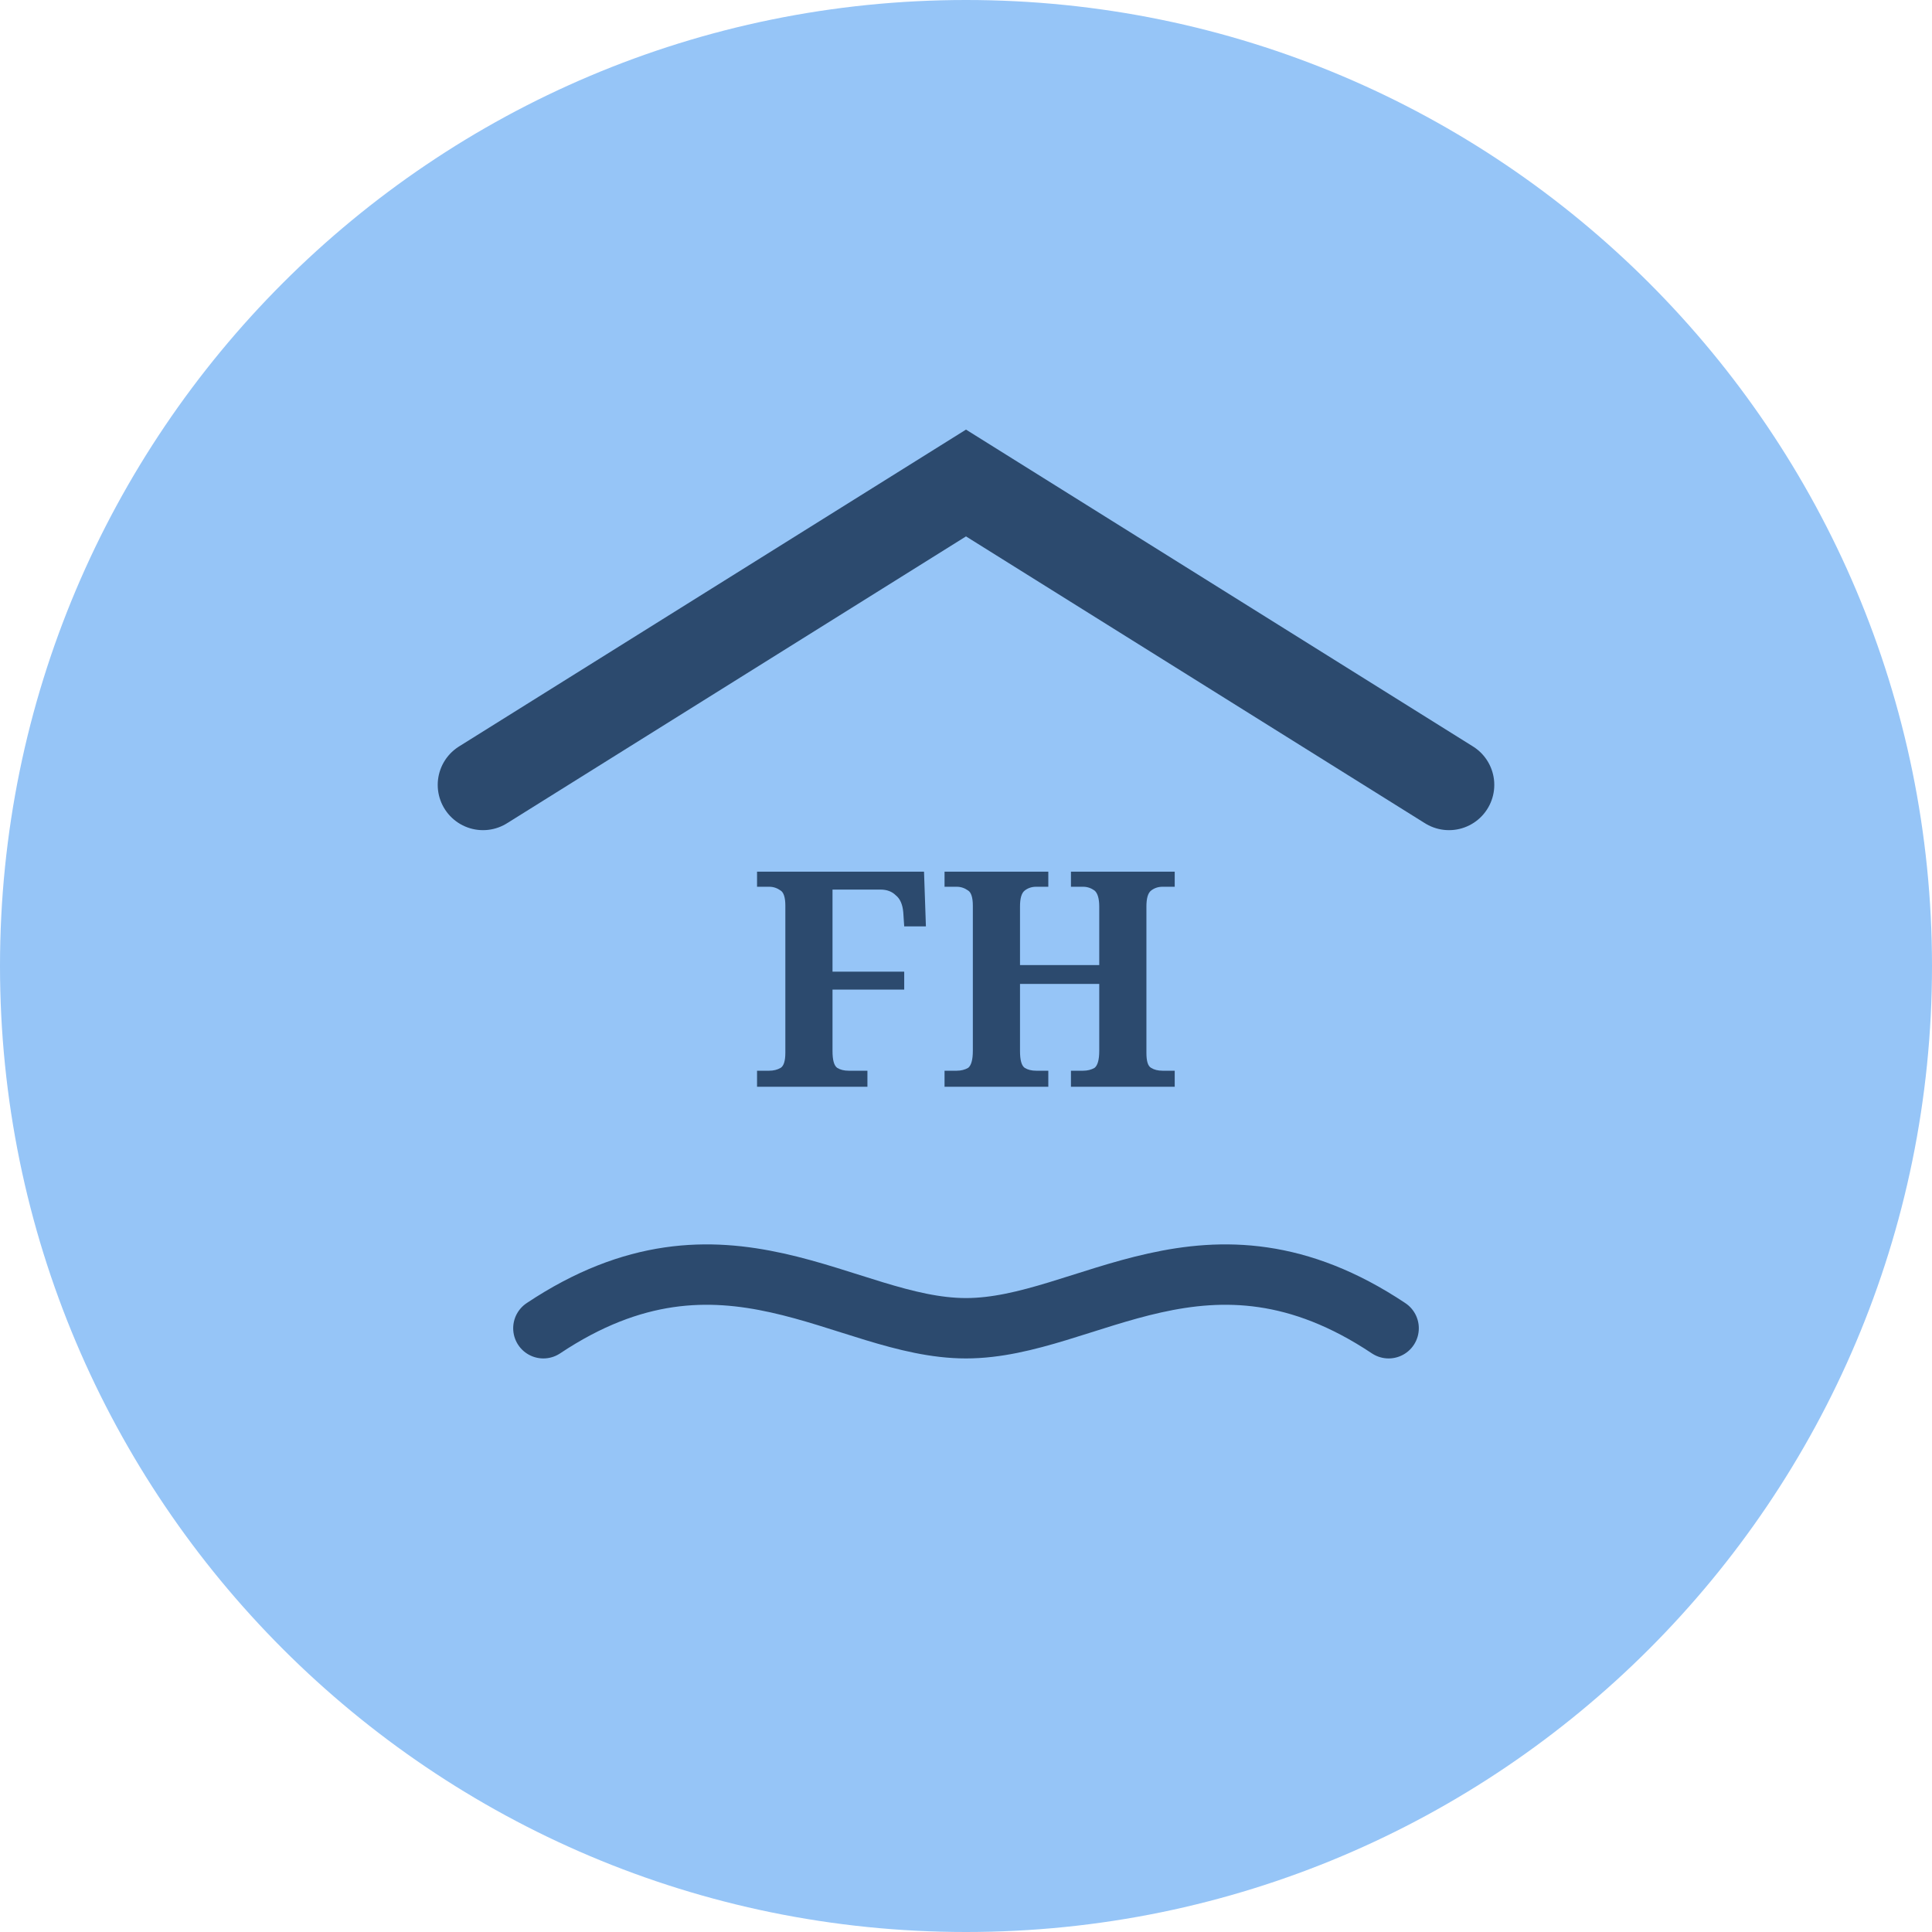
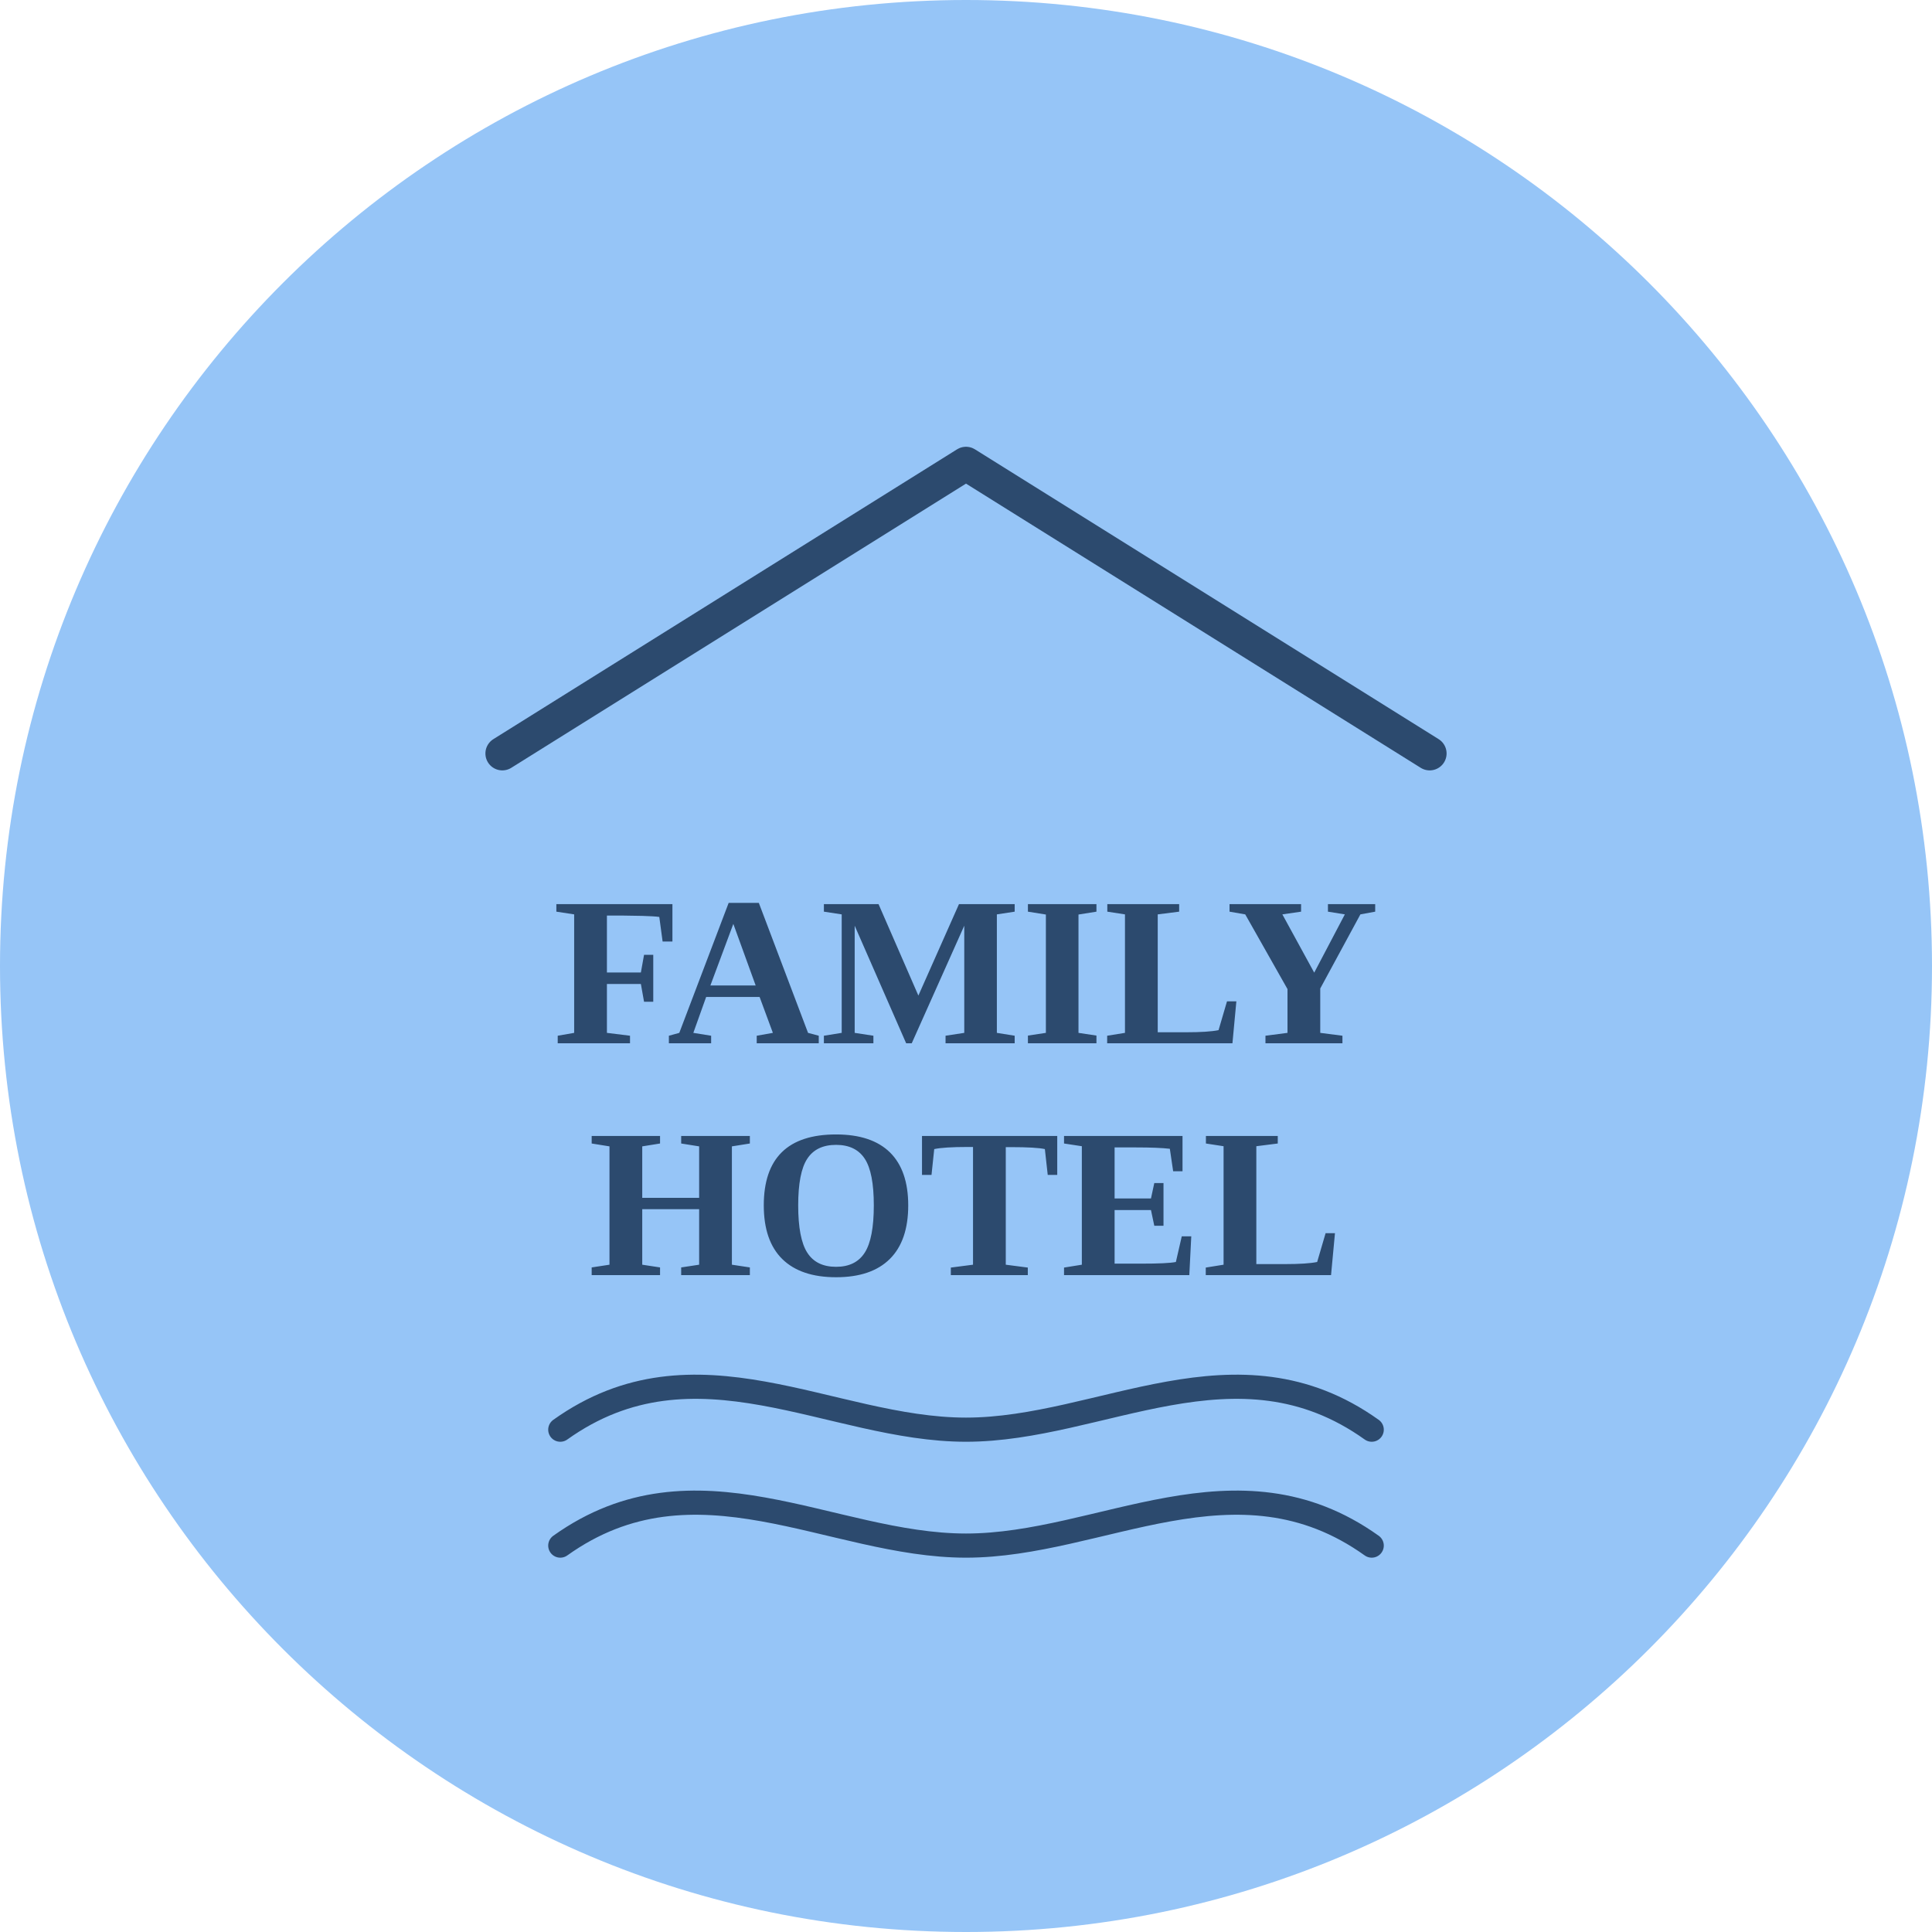
- <svg xmlns="http://www.w3.org/2000/svg" viewBox="0 0 32 32" fill="none">
-   <circle cx="16" cy="16" r="16" fill="#96C5F7" />
-   <path d="M8 13 L16 8 L24 13" stroke="#2C4A6E" stroke-width="1.5" stroke-linecap="round" />
-   <text x="16" y="18" text-anchor="middle" font-family="Georgia, serif" font-size="5" font-weight="700" fill="#2C4A6E">FH</text>
-   <path d="M9 22 C12 20 14 22 16 22 C18 22 20 20 23 22" stroke="#2C4A6E" stroke-width="1" stroke-linecap="round" />
+ <svg xmlns="http://www.w3.org/2000/svg" viewBox="0 0 200 200" fill="none">
+   <circle cx="100" cy="100" r="100" fill="#96C5F7" />
+   <path d="M52 78 L100 48 L148 78" stroke="#2C4A6E" stroke-width="3.5" stroke-linecap="round" stroke-linejoin="round" />
+   <text x="100" y="108" text-anchor="middle" font-family="Georgia, 'Times New Roman', serif" font-size="22" font-weight="700" fill="#2C4A6E">FAMILY</text>
+   <text x="100" y="132" text-anchor="middle" font-family="Georgia, 'Times New Roman', serif" font-size="22" font-weight="700" fill="#2C4A6E">HOTEL</text>
+   <path d="M58 148 C72 138 86 148 100 148 C114 148 128 138 142 148" stroke="#2C4A6E" stroke-width="2.5" stroke-linecap="round" />
+   <path d="M58 160 C72 150 86 160 100 160 C114 160 128 150 142 160" stroke="#2C4A6E" stroke-width="2.5" stroke-linecap="round" />
</svg>
